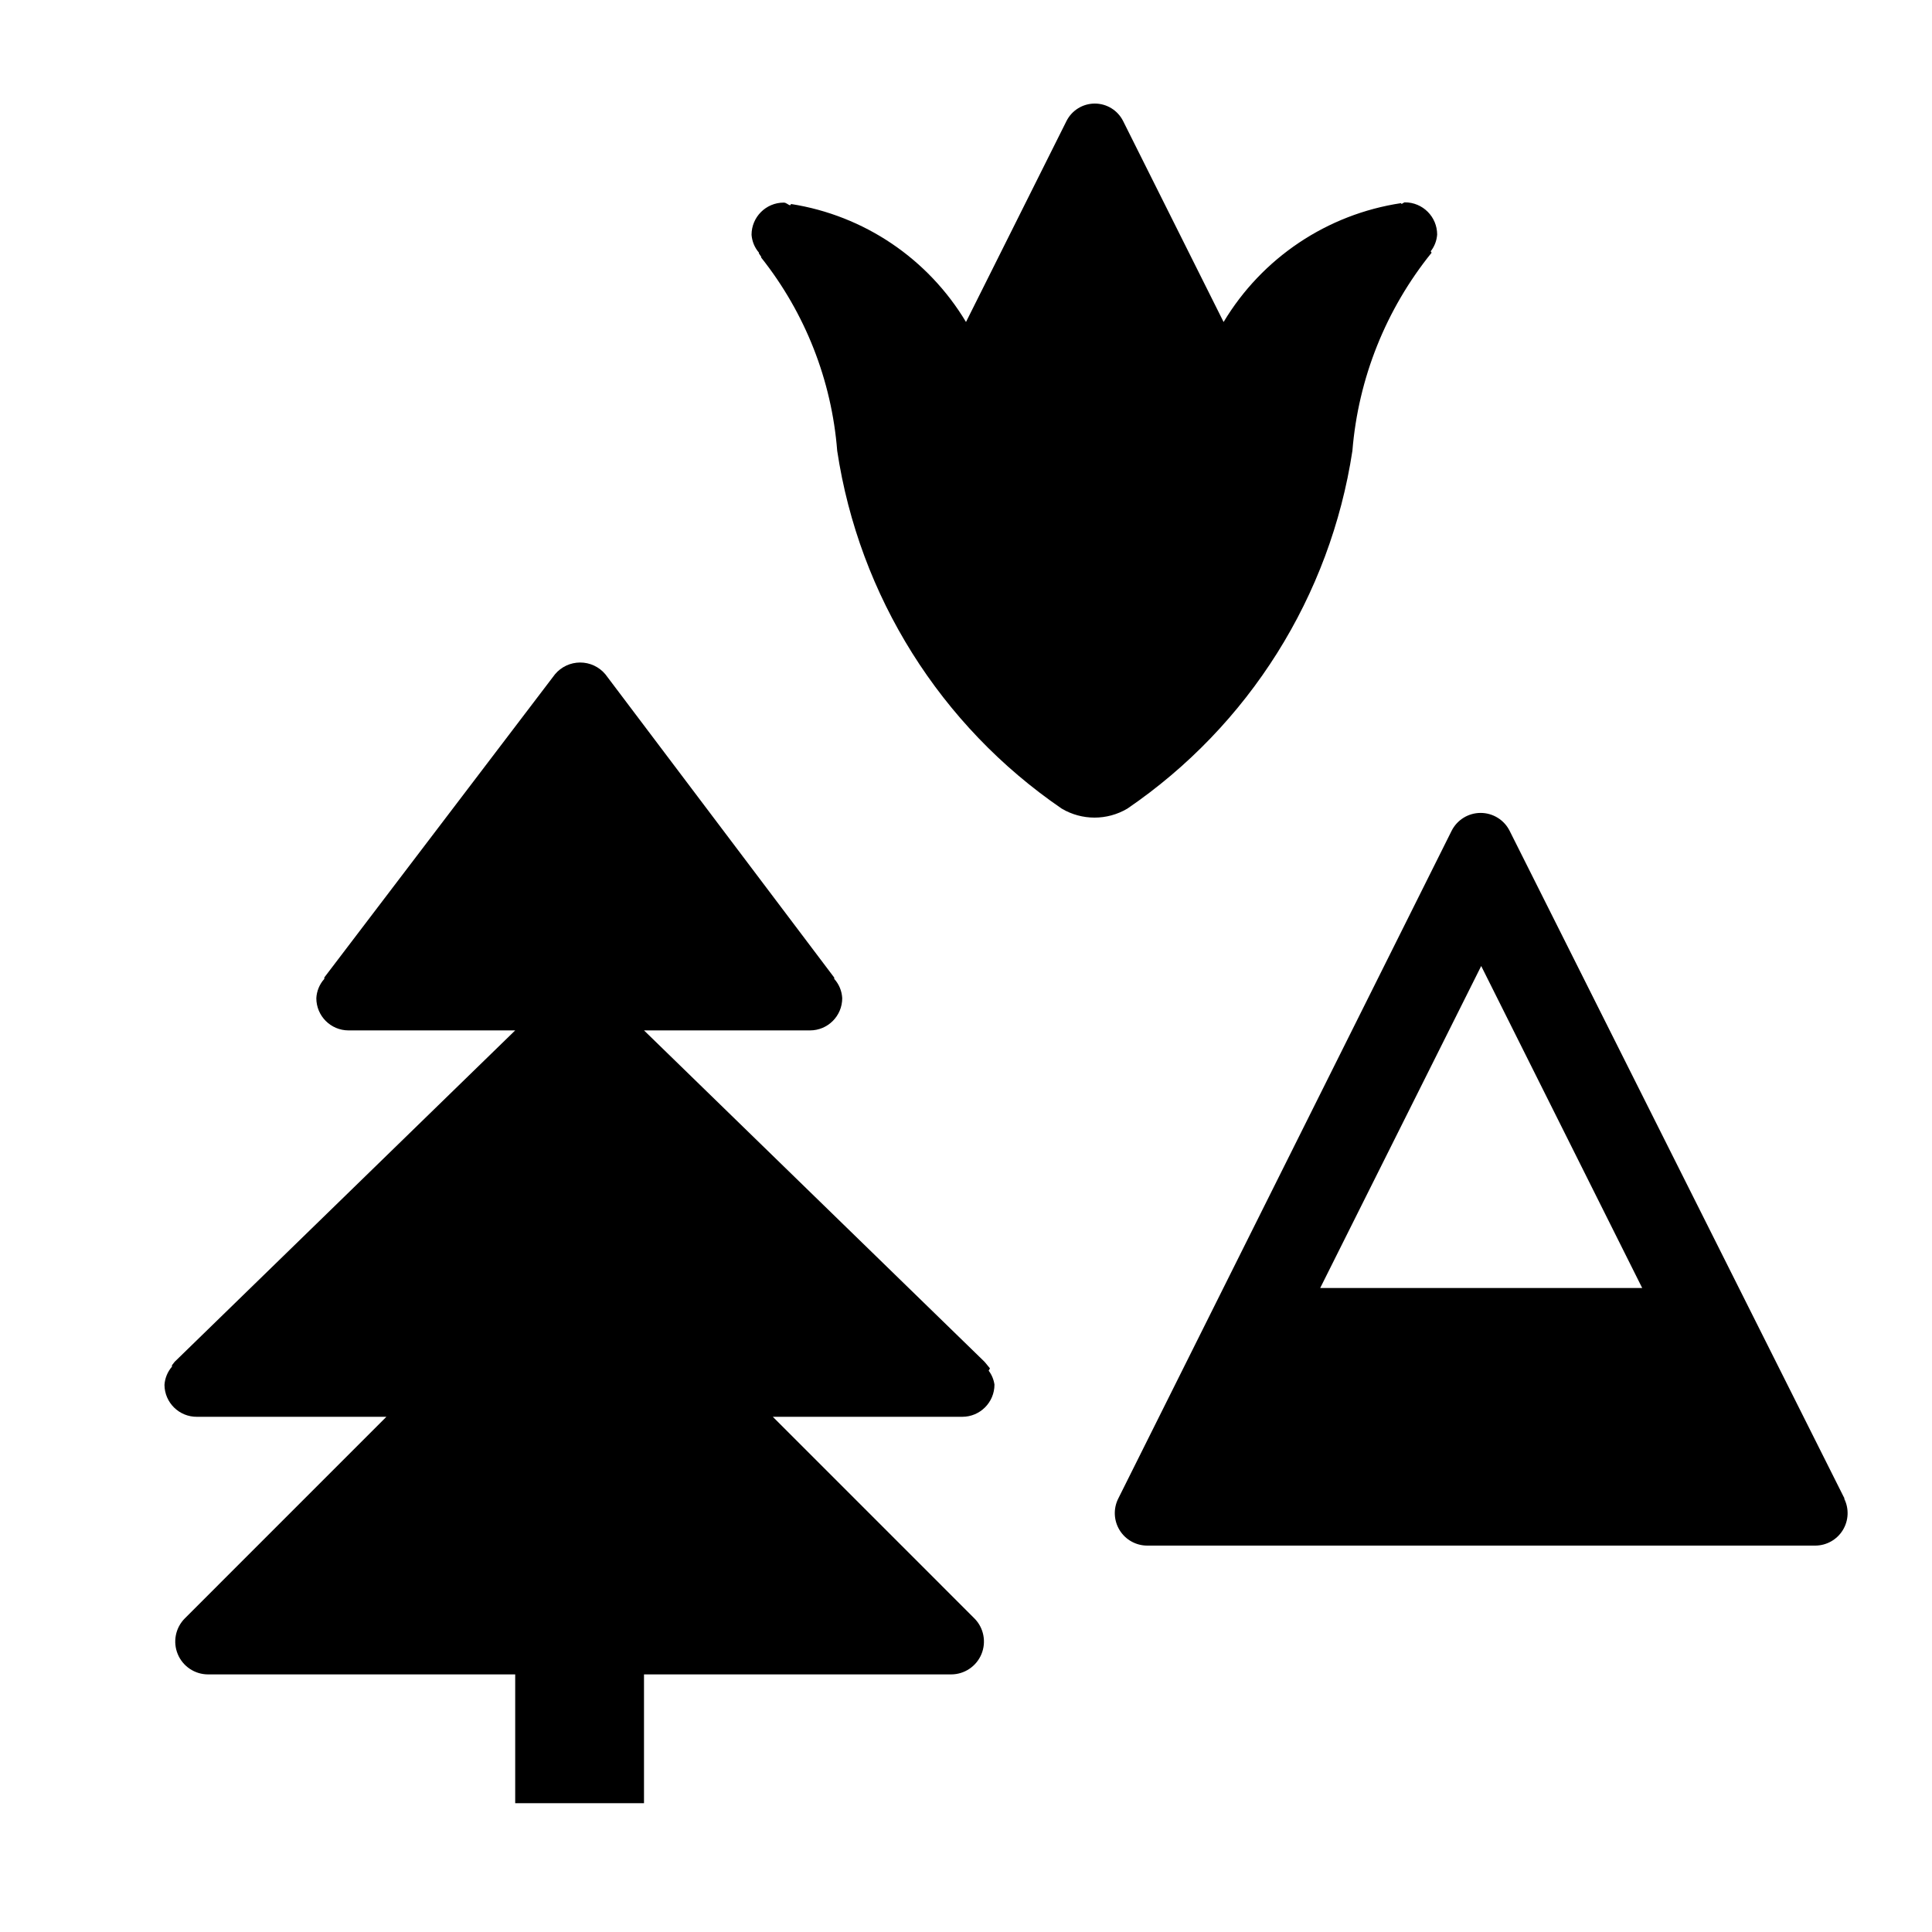
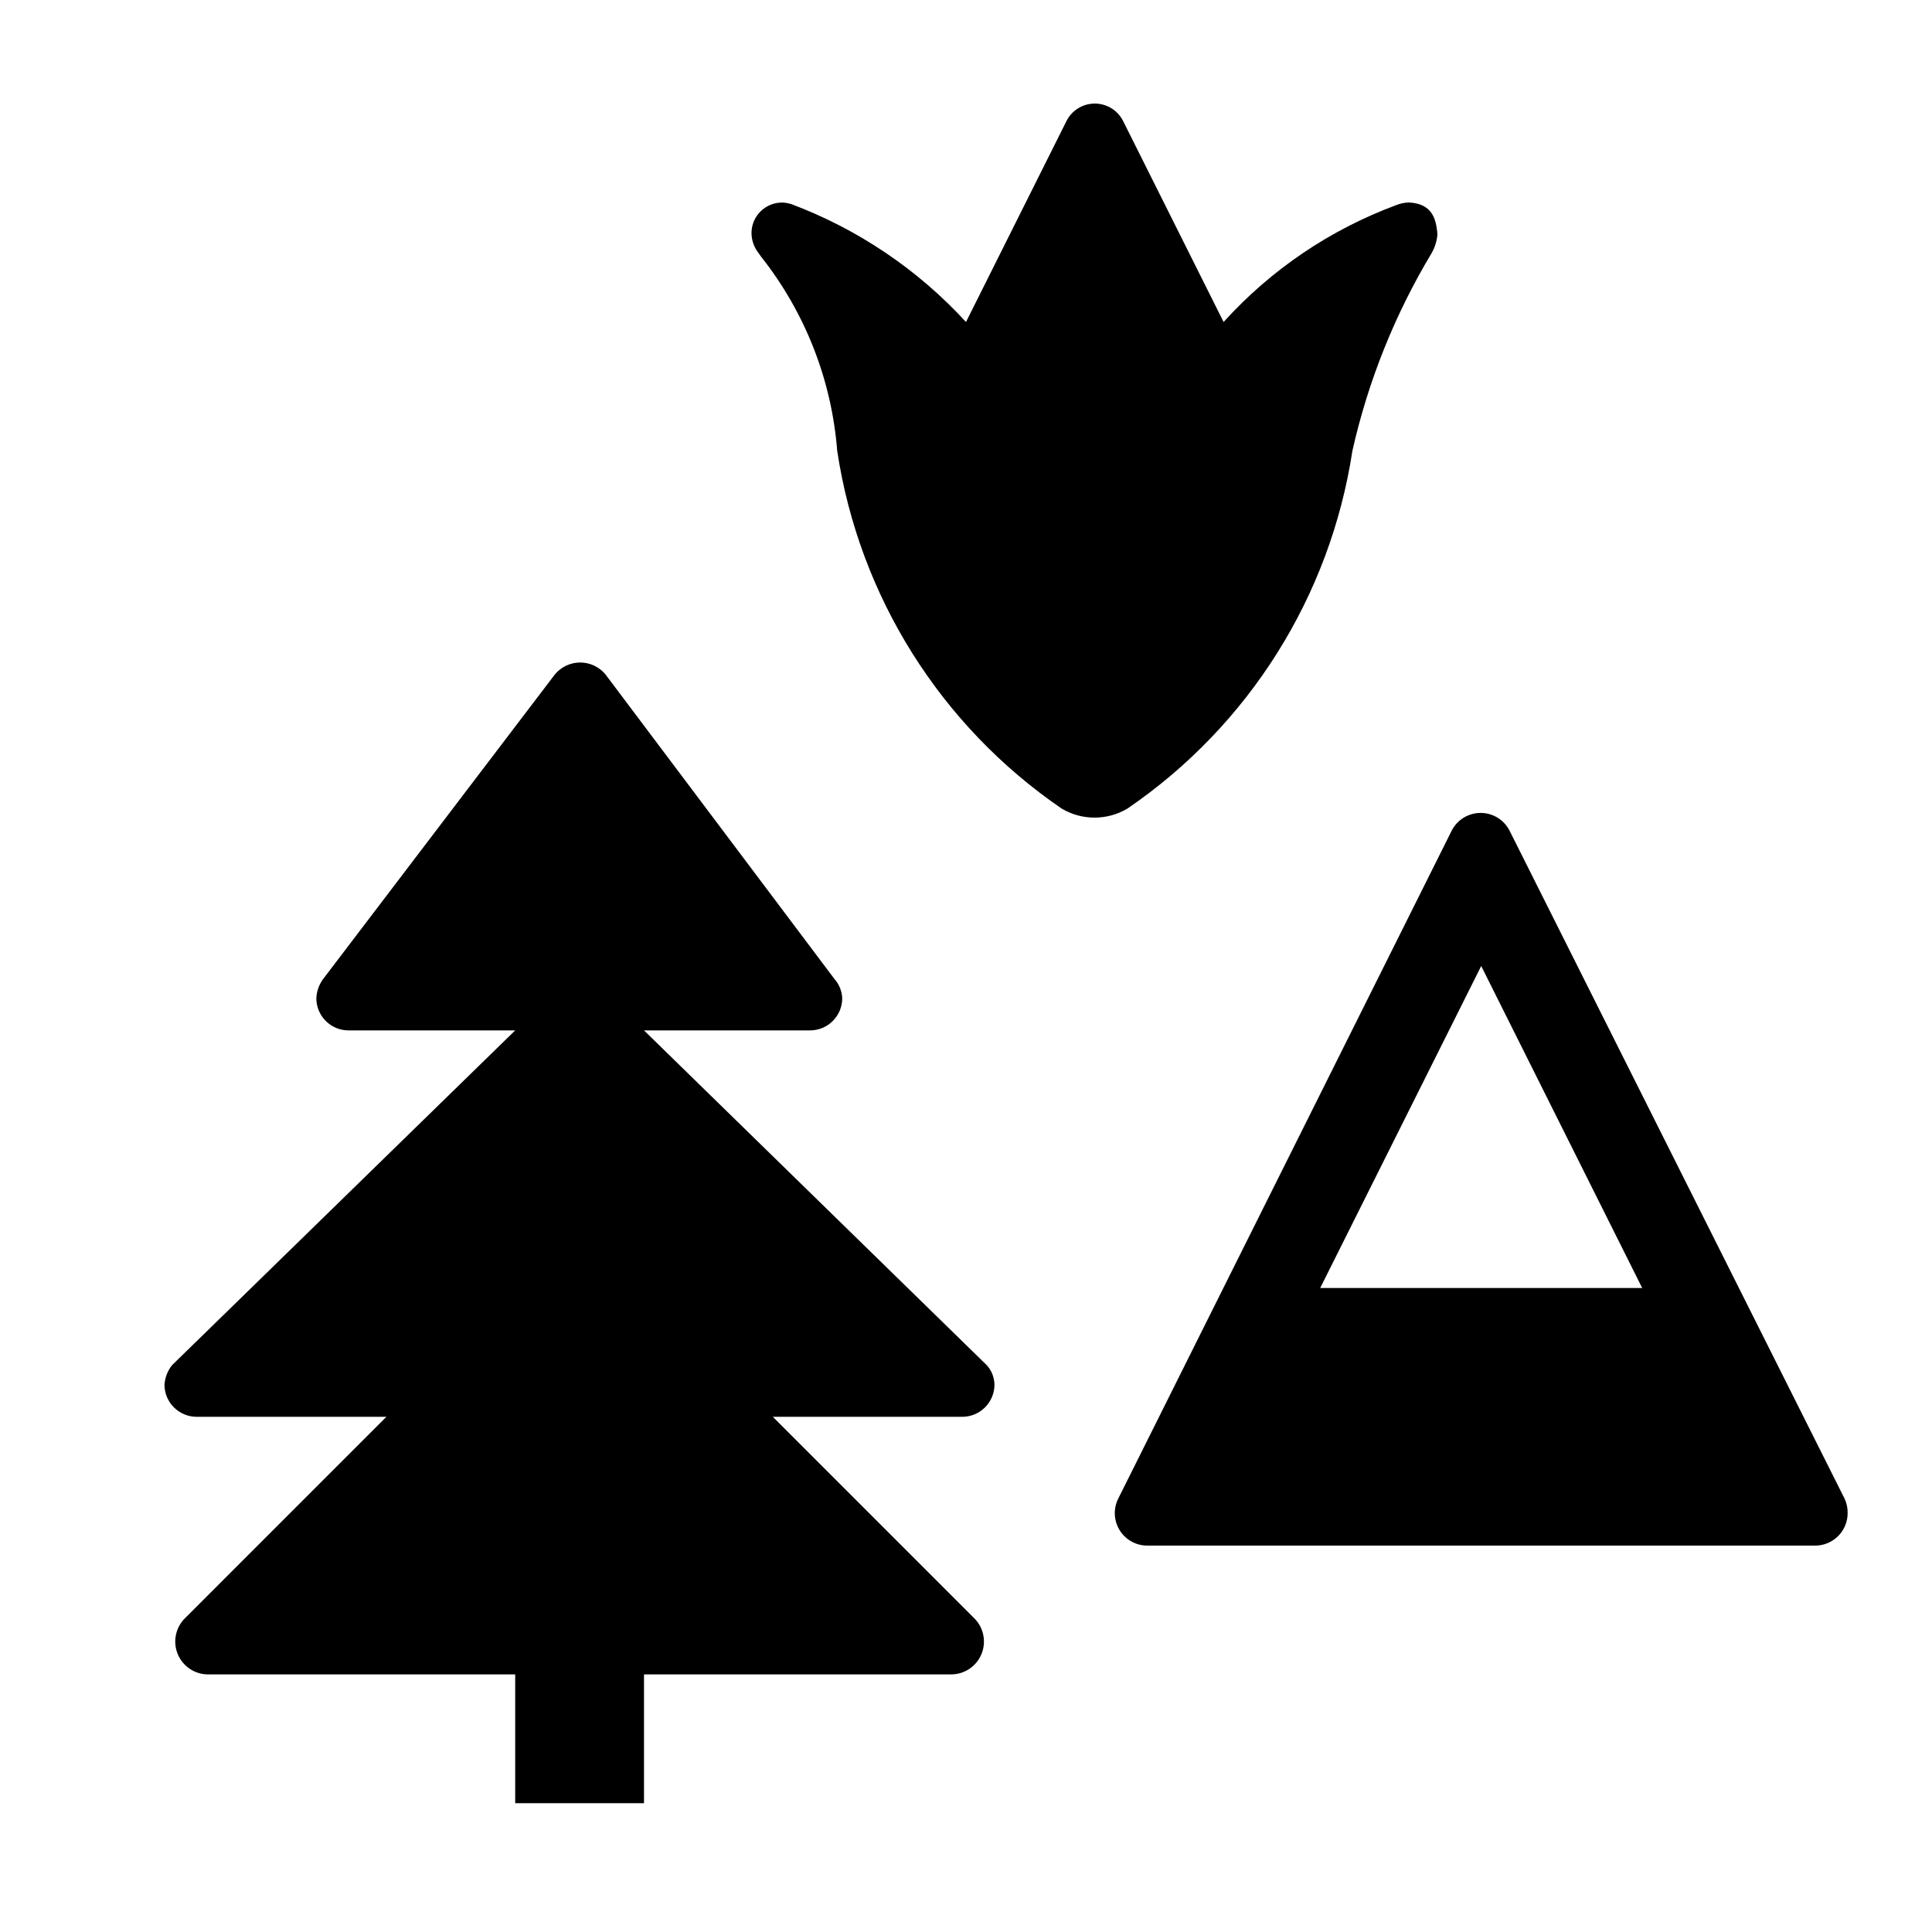
<svg xmlns="http://www.w3.org/2000/svg" id="Layer_1" data-name="Layer 1" width="15" height="15" viewBox="0 0 15 15">
-   <path d="M7.721,10.75a.234.234,0,0,0-.045-.108l.01-.018L7.65,10.58l-.008-.009L5,8H6.289a.25.25,0,0,0,.25-.25.242.242,0,0,0-.062-.15V7.59L4.7,5.235a.255.255,0,0,0-.391,0L2.518,7.589V7.6a.243.243,0,0,0-.062.15.25.25,0,0,0,.25.25H4L1.356,10.573h0l-.021.027v.011a.24.24,0,0,0-.058.141A.25.25,0,0,0,1.529,11H3L1.435,12.565a.255.255,0,0,0,.18.435H4v1H5V13H7.385a.255.255,0,0,0,.18-.435L6,11H7.471A.25.25,0,0,0,7.721,10.75Zm6.6.885h0l-2.6-5.184a.252.252,0,0,0-.451,0L8.682,11.635A.252.252,0,0,0,8.908,12h5.185a.252.252,0,0,0,.225-.365ZM10.25,10,11.5,7.5,12.75,10Zm.858-8.049.007.011A2.809,2.809,0,0,0,10.5,3.5,4.113,4.113,0,0,1,8.753,6.278a.5.5,0,0,1-.51,0A4.109,4.109,0,0,1,6.5,3.5,2.76,2.76,0,0,0,5.91,2V1.994l-.018-.027V1.961a.24.24,0,0,1-.057-.138.25.25,0,0,1,.25-.25c.02,0,.032.017.05.021l.007-.01A1.931,1.931,0,0,1,7.5,2.5L8.28.94a.246.246,0,0,1,.44,0L9.5,2.5a1.944,1.944,0,0,1,1.379-.923v.006c.011,0,.018-.012.029-.012a.25.25,0,0,1,.25.25A.238.238,0,0,1,11.108,1.951Z" />
+   <path d="M8.753,6.278a.5.5,0,0,1-.51,0A4.109,4.109,0,0,1,6.5,3.5a2.779,2.779,0,0,0-.59-1.506l-.019-.027a.257.257,0,0,1-.056-.144.237.237,0,0,1,.25-.25.264.264,0,0,1,.057.011A3.523,3.523,0,0,1,7.5,2.5L8.28.94a.246.246,0,0,1,.44,0L9.5,2.5a3.4,3.4,0,0,1,1.339-.907.283.283,0,0,1,.1-.021c.175.009.212.119.221.249a.35.35,0,0,1-.043.141A5.2,5.2,0,0,0,10.5,3.5,4.113,4.113,0,0,1,8.753,6.278ZM5,8H6.289a.25.25,0,0,0,.25-.25.241.241,0,0,0-.061-.15L4.7,5.235a.255.255,0,0,0-.391,0L2.518,7.589a.274.274,0,0,0-.062.161.25.25,0,0,0,.25.25H4L1.335,10.6a.273.273,0,0,0-.058.152A.25.25,0,0,0,1.529,11H3L1.435,12.565a.255.255,0,0,0,.18.435H4v1H5V13H7.385a.255.255,0,0,0,.18-.435L6,11H7.471a.25.25,0,0,0,.25-.25.233.233,0,0,0-.058-.149Zm9.345,3.748a.252.252,0,0,1-.252.252H8.908a.252.252,0,0,1-.226-.365L11.27,6.451a.252.252,0,0,1,.451,0l2.6,5.184h0A.251.251,0,0,1,14.345,11.748ZM12.75,10,11.5,7.5,10.25,10Z" />
</svg>
